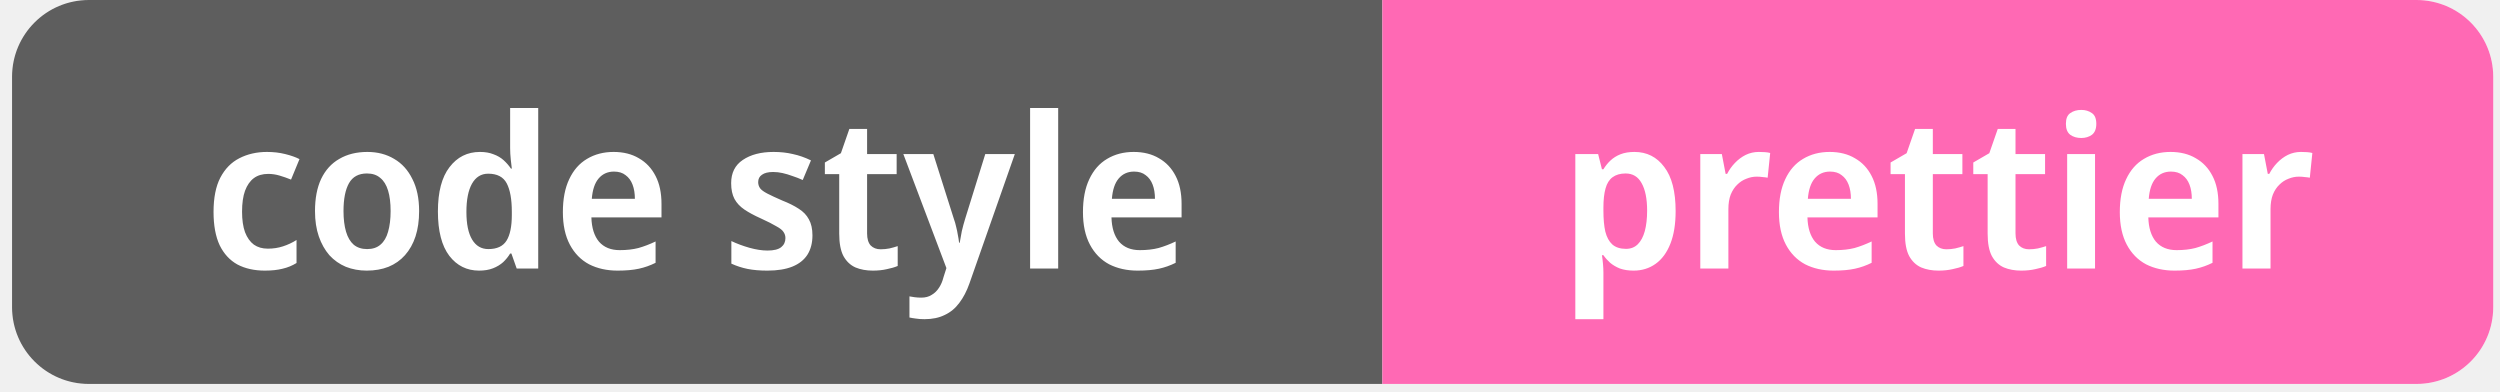
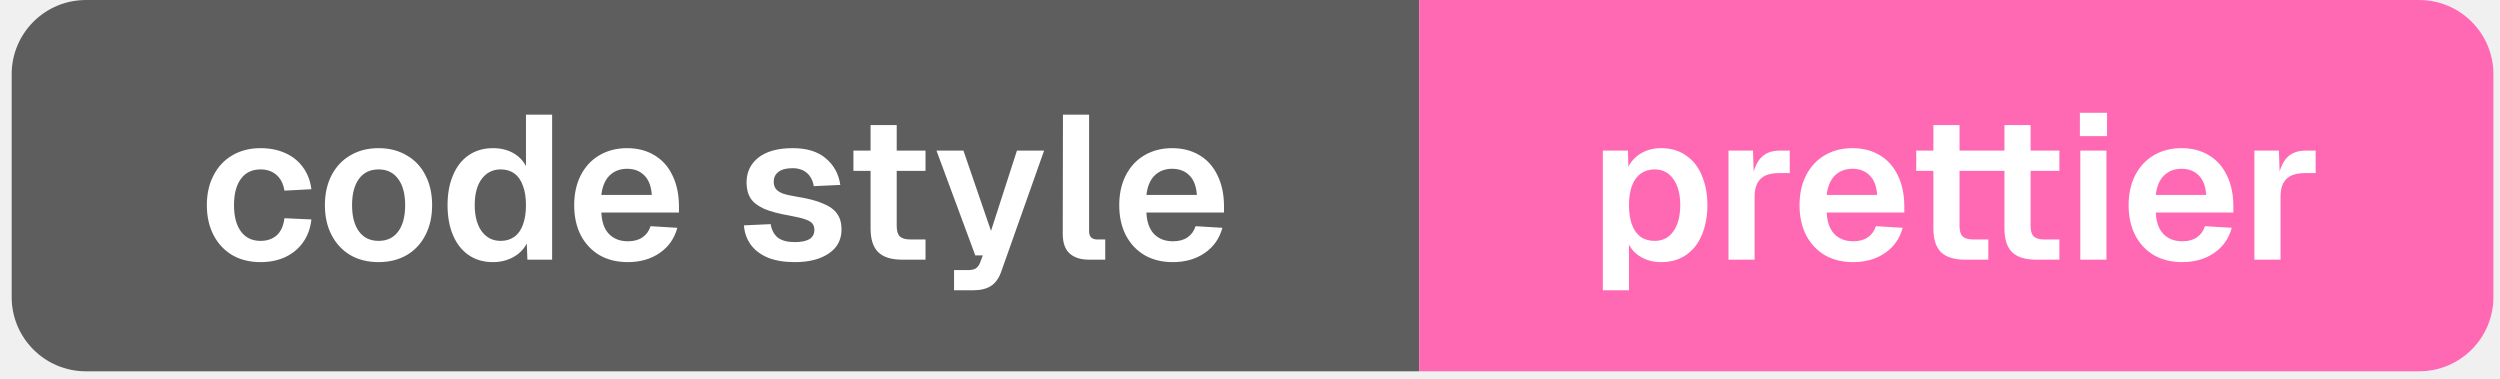
- <svg xmlns="http://www.w3.org/2000/svg" width="147" height="23" viewBox="0 0 147 23" fill="none">
+ <svg xmlns="http://www.w3.org/2000/svg" width="152" height="23" viewBox="0 0 152 23" fill="none">
  <g clip-path="url(#clip0_423_461)">
-     <rect x="0.708" width="145.894" height="22.576" rx="4.515" fill="white" />
-     <rect width="80.576" height="22.576" transform="translate(0.708374)" fill="#5E5E5E" />
-     <path d="M15.574 15.912C14.953 15.912 14.415 15.792 13.96 15.552C13.513 15.304 13.165 14.927 12.917 14.422C12.677 13.909 12.556 13.255 12.556 12.46C12.556 11.632 12.689 10.962 12.954 10.449C13.227 9.927 13.6 9.546 14.071 9.306C14.551 9.058 15.094 8.934 15.698 8.934C16.079 8.934 16.435 8.975 16.766 9.058C17.105 9.141 17.387 9.24 17.61 9.356L17.113 10.56C16.89 10.469 16.666 10.391 16.443 10.325C16.219 10.258 15.996 10.225 15.772 10.225C15.433 10.225 15.152 10.308 14.928 10.473C14.705 10.639 14.531 10.887 14.407 11.219C14.291 11.541 14.233 11.951 14.233 12.448C14.233 12.928 14.291 13.329 14.407 13.652C14.531 13.975 14.705 14.219 14.928 14.385C15.152 14.542 15.425 14.621 15.748 14.621C16.07 14.621 16.368 14.575 16.642 14.484C16.923 14.393 17.188 14.269 17.436 14.112V15.465C17.18 15.622 16.906 15.734 16.617 15.8C16.327 15.875 15.979 15.912 15.574 15.912ZM24.644 12.411C24.644 12.973 24.573 13.47 24.433 13.9C24.292 14.331 24.085 14.699 23.812 15.006C23.547 15.304 23.224 15.531 22.843 15.688C22.462 15.838 22.036 15.912 21.564 15.912C21.126 15.912 20.716 15.838 20.335 15.688C19.963 15.531 19.64 15.304 19.367 15.006C19.102 14.699 18.895 14.331 18.746 13.9C18.597 13.47 18.522 12.973 18.522 12.411C18.522 11.665 18.642 11.036 18.882 10.523C19.131 10.002 19.487 9.608 19.95 9.344C20.414 9.07 20.964 8.934 21.602 8.934C22.198 8.934 22.723 9.07 23.178 9.344C23.634 9.608 23.99 10.002 24.246 10.523C24.511 11.036 24.644 11.665 24.644 12.411ZM20.198 12.411C20.198 12.882 20.248 13.288 20.348 13.627C20.447 13.959 20.596 14.211 20.794 14.385C21.002 14.559 21.266 14.646 21.589 14.646C21.912 14.646 22.173 14.559 22.372 14.385C22.578 14.211 22.727 13.959 22.819 13.627C22.918 13.288 22.968 12.882 22.968 12.411C22.968 11.93 22.918 11.529 22.819 11.206C22.719 10.875 22.566 10.627 22.359 10.461C22.16 10.287 21.9 10.2 21.577 10.2C21.088 10.2 20.737 10.391 20.521 10.771C20.306 11.152 20.198 11.699 20.198 12.411ZM28.17 15.912C27.45 15.912 26.867 15.622 26.42 15.043C25.973 14.455 25.749 13.586 25.749 12.435C25.749 11.285 25.977 10.416 26.432 9.828C26.887 9.232 27.483 8.934 28.22 8.934C28.526 8.934 28.791 8.979 29.015 9.07C29.247 9.153 29.445 9.269 29.611 9.418C29.776 9.567 29.921 9.733 30.045 9.915H30.095C30.078 9.799 30.058 9.621 30.033 9.381C30.008 9.141 29.996 8.917 29.996 8.71V6.351H31.647V15.788H30.381L30.07 14.906H29.996C29.888 15.088 29.752 15.258 29.586 15.415C29.42 15.564 29.222 15.684 28.99 15.775C28.758 15.867 28.485 15.912 28.17 15.912ZM28.717 14.646C29.222 14.646 29.578 14.48 29.785 14.149C29.991 13.818 30.095 13.317 30.095 12.646V12.448C30.095 11.719 29.996 11.165 29.797 10.784C29.598 10.403 29.234 10.213 28.704 10.213C28.291 10.213 27.972 10.411 27.748 10.809C27.533 11.198 27.425 11.748 27.425 12.46C27.425 13.172 27.537 13.714 27.761 14.087C27.984 14.459 28.303 14.646 28.717 14.646ZM36.077 8.934C36.657 8.934 37.153 9.058 37.567 9.306C37.989 9.546 38.316 9.894 38.548 10.349C38.78 10.796 38.896 11.343 38.896 11.988V12.783H34.774C34.79 13.396 34.939 13.871 35.221 14.211C35.51 14.542 35.916 14.708 36.437 14.708C36.851 14.708 37.22 14.666 37.542 14.583C37.865 14.492 38.201 14.364 38.548 14.198V15.453C38.234 15.61 37.907 15.726 37.567 15.8C37.228 15.875 36.81 15.912 36.313 15.912C35.684 15.912 35.125 15.788 34.637 15.54C34.157 15.283 33.78 14.898 33.507 14.385C33.234 13.871 33.097 13.234 33.097 12.473C33.097 11.703 33.221 11.057 33.47 10.536C33.718 10.006 34.066 9.608 34.513 9.344C34.968 9.07 35.49 8.934 36.077 8.934ZM36.102 10.089C35.73 10.089 35.428 10.225 35.196 10.498C34.972 10.763 34.84 11.161 34.798 11.69H37.331C37.331 11.376 37.286 11.098 37.195 10.858C37.104 10.618 36.967 10.432 36.785 10.3C36.611 10.159 36.384 10.089 36.102 10.089ZM47.772 13.838C47.772 14.285 47.673 14.666 47.474 14.981C47.275 15.287 46.981 15.519 46.592 15.676C46.203 15.833 45.715 15.912 45.127 15.912C44.68 15.912 44.291 15.879 43.96 15.813C43.629 15.746 43.31 15.643 43.004 15.502V14.174C43.335 14.331 43.691 14.463 44.072 14.571C44.461 14.679 44.813 14.732 45.127 14.732C45.5 14.732 45.769 14.666 45.934 14.534C46.1 14.401 46.183 14.223 46.183 14C46.183 13.867 46.145 13.747 46.071 13.64C46.005 13.532 45.864 13.42 45.649 13.305C45.442 13.18 45.14 13.027 44.742 12.845C44.353 12.671 44.03 12.497 43.774 12.324C43.517 12.15 43.323 11.943 43.19 11.703C43.058 11.454 42.992 11.144 42.992 10.771C42.992 10.167 43.219 9.712 43.675 9.406C44.138 9.091 44.742 8.934 45.487 8.934C45.893 8.934 46.27 8.975 46.617 9.058C46.973 9.133 47.329 9.257 47.685 9.431L47.201 10.585C47.002 10.494 46.799 10.416 46.592 10.349C46.394 10.275 46.199 10.217 46.009 10.175C45.827 10.134 45.645 10.113 45.462 10.113C45.173 10.113 44.953 10.167 44.804 10.275C44.655 10.374 44.581 10.519 44.581 10.709C44.581 10.842 44.618 10.962 44.693 11.069C44.767 11.169 44.908 11.272 45.115 11.38C45.322 11.488 45.616 11.624 45.996 11.79C46.377 11.939 46.7 12.1 46.965 12.274C47.23 12.44 47.428 12.646 47.561 12.895C47.702 13.143 47.772 13.458 47.772 13.838ZM51.78 14.658C51.962 14.658 52.136 14.641 52.301 14.608C52.475 14.567 52.636 14.521 52.785 14.472V15.639C52.612 15.713 52.401 15.775 52.152 15.825C51.904 15.883 51.627 15.912 51.32 15.912C50.94 15.912 50.6 15.85 50.302 15.726C50.004 15.593 49.768 15.37 49.594 15.055C49.429 14.741 49.346 14.302 49.346 13.739V10.238H48.502V9.555L49.445 9.008L49.942 7.58H50.985V9.058H52.723V10.238H50.985V13.727C50.985 14.041 51.055 14.277 51.196 14.434C51.345 14.583 51.54 14.658 51.78 14.658ZM53.116 9.058H54.879L56.083 12.857C56.141 13.015 56.187 13.172 56.22 13.329C56.261 13.487 56.294 13.644 56.319 13.801C56.352 13.959 56.377 14.116 56.394 14.273H56.431C56.464 14.066 56.506 13.838 56.555 13.59C56.613 13.342 56.679 13.098 56.754 12.857L57.934 9.058H59.672L57.002 16.669C56.845 17.116 56.646 17.497 56.406 17.812C56.174 18.126 55.889 18.362 55.55 18.52C55.218 18.685 54.821 18.768 54.358 18.768C54.167 18.768 53.997 18.755 53.848 18.731C53.708 18.714 53.584 18.693 53.476 18.669V17.427C53.559 17.443 53.662 17.46 53.786 17.477C53.91 17.493 54.039 17.501 54.171 17.501C54.411 17.501 54.614 17.448 54.78 17.34C54.953 17.241 55.098 17.1 55.214 16.918C55.33 16.744 55.417 16.541 55.475 16.309L55.649 15.763L53.116 9.058ZM62.221 15.788H60.57V6.351H62.221V15.788ZM66.658 8.934C67.238 8.934 67.734 9.058 68.148 9.306C68.57 9.546 68.897 9.894 69.129 10.349C69.361 10.796 69.477 11.343 69.477 11.988V12.783H65.355C65.371 13.396 65.52 13.871 65.802 14.211C66.091 14.542 66.497 14.708 67.018 14.708C67.432 14.708 67.801 14.666 68.123 14.583C68.446 14.492 68.781 14.364 69.129 14.198V15.453C68.815 15.61 68.488 15.726 68.148 15.8C67.809 15.875 67.391 15.912 66.894 15.912C66.265 15.912 65.706 15.788 65.218 15.54C64.738 15.283 64.361 14.898 64.088 14.385C63.815 13.871 63.678 13.234 63.678 12.473C63.678 11.703 63.802 11.057 64.051 10.536C64.299 10.006 64.647 9.608 65.094 9.344C65.549 9.07 66.07 8.934 66.658 8.934ZM66.683 10.089C66.311 10.089 66.008 10.225 65.777 10.498C65.553 10.763 65.421 11.161 65.379 11.69H67.912C67.912 11.376 67.867 11.098 67.776 10.858C67.685 10.618 67.548 10.432 67.366 10.3C67.192 10.159 66.965 10.089 66.683 10.089Z" fill="white" />
-     <rect width="65.318" height="22.576" transform="translate(81.2842)" fill="#FF69B4" />
-     <path d="M96.106 8.934C96.834 8.934 97.418 9.228 97.856 9.815C98.303 10.395 98.527 11.26 98.527 12.411C98.527 13.172 98.424 13.814 98.217 14.335C98.01 14.857 97.72 15.25 97.347 15.515C96.975 15.78 96.544 15.912 96.056 15.912C95.75 15.912 95.481 15.871 95.249 15.788C95.025 15.697 94.835 15.585 94.678 15.453C94.521 15.312 94.388 15.163 94.281 15.006H94.194C94.218 15.155 94.239 15.324 94.256 15.515C94.272 15.697 94.281 15.871 94.281 16.036V18.768H92.629V9.058H93.97L94.194 9.952H94.281C94.396 9.762 94.533 9.592 94.69 9.443C94.856 9.286 95.055 9.161 95.286 9.07C95.518 8.979 95.791 8.934 96.106 8.934ZM95.584 10.2C95.27 10.2 95.013 10.275 94.814 10.424C94.624 10.565 94.487 10.784 94.405 11.082C94.322 11.38 94.281 11.752 94.281 12.199V12.398C94.281 12.878 94.318 13.284 94.392 13.615C94.475 13.946 94.612 14.198 94.802 14.372C95.001 14.546 95.27 14.633 95.609 14.633C95.891 14.633 96.122 14.542 96.304 14.36C96.487 14.178 96.623 13.921 96.714 13.59C96.805 13.251 96.851 12.849 96.851 12.386C96.851 11.69 96.743 11.152 96.528 10.771C96.321 10.391 96.006 10.2 95.584 10.2ZM103.417 8.934C103.533 8.934 103.653 8.938 103.777 8.946C103.901 8.955 104.004 8.971 104.087 8.996L103.938 10.449C103.855 10.432 103.756 10.42 103.64 10.411C103.533 10.395 103.417 10.387 103.293 10.387C103.086 10.387 102.883 10.428 102.684 10.511C102.485 10.585 102.307 10.701 102.15 10.858C101.993 11.007 101.865 11.202 101.765 11.442C101.674 11.682 101.629 11.968 101.629 12.299V15.788H99.977V9.058H101.244L101.467 10.225H101.554C101.678 9.985 101.831 9.77 102.014 9.58C102.204 9.381 102.415 9.224 102.647 9.108C102.887 8.992 103.144 8.934 103.417 8.934ZM107.581 8.934C108.161 8.934 108.658 9.058 109.071 9.306C109.494 9.546 109.821 9.894 110.052 10.349C110.284 10.796 110.4 11.343 110.4 11.988V12.783H106.278C106.294 13.396 106.443 13.871 106.725 14.211C107.014 14.542 107.42 14.708 107.941 14.708C108.355 14.708 108.724 14.666 109.047 14.583C109.369 14.492 109.705 14.364 110.052 14.198V15.453C109.738 15.61 109.411 15.726 109.071 15.8C108.732 15.875 108.314 15.912 107.817 15.912C107.188 15.912 106.629 15.788 106.141 15.54C105.661 15.283 105.284 14.898 105.011 14.385C104.738 13.871 104.601 13.234 104.601 12.473C104.601 11.703 104.726 11.057 104.974 10.536C105.222 10.006 105.57 9.608 106.017 9.344C106.472 9.07 106.994 8.934 107.581 8.934ZM107.606 10.089C107.234 10.089 106.932 10.225 106.7 10.498C106.476 10.763 106.344 11.161 106.302 11.69H108.835C108.835 11.376 108.79 11.098 108.699 10.858C108.608 10.618 108.471 10.432 108.289 10.3C108.115 10.159 107.888 10.089 107.606 10.089ZM114.444 14.658C114.626 14.658 114.8 14.641 114.966 14.608C115.14 14.567 115.301 14.521 115.45 14.472V15.639C115.276 15.713 115.065 15.775 114.817 15.825C114.568 15.883 114.291 15.912 113.985 15.912C113.604 15.912 113.265 15.85 112.967 15.726C112.669 15.593 112.433 15.37 112.259 15.055C112.093 14.741 112.011 14.302 112.011 13.739V10.238H111.166V9.555L112.11 9.008L112.607 7.58H113.65V9.058H115.388V10.238H113.65V13.727C113.65 14.041 113.72 14.277 113.861 14.434C114.01 14.583 114.204 14.658 114.444 14.658ZM119.307 14.658C119.489 14.658 119.663 14.641 119.828 14.608C120.002 14.567 120.163 14.521 120.312 14.472V15.639C120.139 15.713 119.927 15.775 119.679 15.825C119.431 15.883 119.153 15.912 118.847 15.912C118.466 15.912 118.127 15.85 117.829 15.726C117.531 15.593 117.295 15.37 117.121 15.055C116.956 14.741 116.873 14.302 116.873 13.739V10.238H116.029V9.555L116.972 9.008L117.469 7.58H118.512V9.058H120.25V10.238H118.512V13.727C118.512 14.041 118.582 14.277 118.723 14.434C118.872 14.583 119.067 14.658 119.307 14.658ZM123.188 9.058V15.788H121.549V9.058H123.188ZM122.381 6.463C122.621 6.463 122.828 6.525 123.002 6.649C123.176 6.765 123.263 6.976 123.263 7.282C123.263 7.58 123.176 7.796 123.002 7.928C122.828 8.052 122.621 8.114 122.381 8.114C122.124 8.114 121.909 8.052 121.735 7.928C121.561 7.796 121.475 7.58 121.475 7.282C121.475 6.976 121.561 6.765 121.735 6.649C121.909 6.525 122.124 6.463 122.381 6.463ZM127.625 8.934C128.205 8.934 128.701 9.058 129.115 9.306C129.537 9.546 129.864 9.894 130.096 10.349C130.328 10.796 130.444 11.343 130.444 11.988V12.783H126.321C126.338 13.396 126.487 13.871 126.768 14.211C127.058 14.542 127.464 14.708 127.985 14.708C128.399 14.708 128.767 14.666 129.09 14.583C129.413 14.492 129.748 14.364 130.096 14.198V15.453C129.781 15.61 129.454 15.726 129.115 15.8C128.776 15.875 128.358 15.912 127.861 15.912C127.232 15.912 126.673 15.788 126.185 15.54C125.705 15.283 125.328 14.898 125.055 14.385C124.782 13.871 124.645 13.234 124.645 12.473C124.645 11.703 124.769 11.057 125.018 10.536C125.266 10.006 125.614 9.608 126.061 9.344C126.516 9.07 127.037 8.934 127.625 8.934ZM127.65 10.089C127.277 10.089 126.975 10.225 126.744 10.498C126.52 10.763 126.388 11.161 126.346 11.69H128.879C128.879 11.376 128.834 11.098 128.743 10.858C128.652 10.618 128.515 10.432 128.333 10.3C128.159 10.159 127.931 10.089 127.65 10.089ZM135.295 8.934C135.411 8.934 135.531 8.938 135.655 8.946C135.779 8.955 135.883 8.971 135.966 8.996L135.817 10.449C135.734 10.432 135.634 10.42 135.519 10.411C135.411 10.395 135.295 10.387 135.171 10.387C134.964 10.387 134.761 10.428 134.562 10.511C134.364 10.585 134.186 10.701 134.029 10.858C133.871 11.007 133.743 11.202 133.644 11.442C133.553 11.682 133.507 11.968 133.507 12.299V15.788H131.856V9.058H133.122L133.346 10.225H133.433C133.557 9.985 133.71 9.77 133.892 9.58C134.082 9.381 134.293 9.224 134.525 9.108C134.765 8.992 135.022 8.934 135.295 8.934Z" fill="white" />
+     <rect x="0.708" width="150.894" height="22.576" rx="4.515" fill="white" />
+     <rect width="85.576" height="22.576" transform="translate(0.708374)" fill="#5E5E5E" />
+     <path d="M15.841 15.937C15.187 15.937 14.616 15.796 14.128 15.515C13.639 15.225 13.258 14.819 12.985 14.298C12.712 13.768 12.576 13.16 12.576 12.473C12.576 11.786 12.712 11.181 12.985 10.66C13.258 10.13 13.639 9.724 14.128 9.443C14.616 9.153 15.187 9.008 15.841 9.008C16.404 9.008 16.905 9.108 17.344 9.306C17.791 9.505 18.151 9.795 18.424 10.175C18.697 10.548 18.867 10.991 18.933 11.504L17.294 11.591C17.228 11.177 17.066 10.858 16.81 10.635C16.553 10.411 16.23 10.3 15.841 10.3C15.328 10.3 14.931 10.49 14.649 10.871C14.368 11.252 14.227 11.786 14.227 12.473C14.227 13.16 14.368 13.694 14.649 14.074C14.931 14.455 15.328 14.646 15.841 14.646C16.238 14.646 16.566 14.534 16.822 14.31C17.079 14.079 17.236 13.731 17.294 13.267L18.933 13.342C18.875 13.871 18.709 14.331 18.436 14.72C18.163 15.109 17.803 15.411 17.356 15.626C16.909 15.833 16.404 15.937 15.841 15.937ZM23.02 15.937C22.366 15.937 21.794 15.796 21.306 15.515C20.818 15.225 20.437 14.819 20.164 14.298C19.891 13.776 19.754 13.168 19.754 12.473C19.754 11.777 19.891 11.169 20.164 10.647C20.437 10.126 20.818 9.724 21.306 9.443C21.794 9.153 22.366 9.008 23.02 9.008C23.665 9.008 24.232 9.153 24.721 9.443C25.217 9.724 25.598 10.126 25.863 10.647C26.136 11.169 26.273 11.777 26.273 12.473C26.273 13.168 26.136 13.776 25.863 14.298C25.598 14.819 25.217 15.225 24.721 15.515C24.232 15.796 23.665 15.937 23.02 15.937ZM23.02 14.646C23.533 14.646 23.93 14.455 24.212 14.074C24.493 13.694 24.634 13.16 24.634 12.473C24.634 11.794 24.493 11.264 24.212 10.883C23.93 10.494 23.533 10.3 23.02 10.3C22.506 10.3 22.109 10.49 21.828 10.871C21.546 11.252 21.405 11.786 21.405 12.473C21.405 13.16 21.546 13.694 21.828 14.074C22.109 14.455 22.506 14.646 23.02 14.646ZM29.968 15.937C29.405 15.937 28.916 15.796 28.503 15.515C28.089 15.233 27.77 14.832 27.547 14.31C27.323 13.789 27.211 13.176 27.211 12.473C27.211 11.777 27.323 11.169 27.547 10.647C27.77 10.118 28.089 9.712 28.503 9.431C28.925 9.149 29.413 9.008 29.968 9.008C30.431 9.008 30.837 9.104 31.185 9.294C31.532 9.484 31.797 9.753 31.979 10.101V6.972H33.569V15.788H32.066L32.029 14.807C31.839 15.163 31.561 15.44 31.197 15.639C30.833 15.838 30.423 15.937 29.968 15.937ZM30.44 14.646C30.762 14.646 31.04 14.563 31.271 14.397C31.503 14.232 31.677 13.987 31.793 13.665C31.917 13.334 31.979 12.936 31.979 12.473C31.979 12.009 31.917 11.616 31.793 11.293C31.677 10.962 31.503 10.714 31.271 10.548C31.048 10.383 30.771 10.3 30.44 10.3C29.959 10.3 29.575 10.494 29.285 10.883C29.003 11.264 28.863 11.794 28.863 12.473C28.863 13.135 29.003 13.665 29.285 14.062C29.575 14.451 29.959 14.646 30.44 14.646ZM38.164 15.937C37.51 15.937 36.939 15.796 36.451 15.515C35.962 15.225 35.582 14.819 35.308 14.298C35.044 13.776 34.911 13.168 34.911 12.473C34.911 11.786 35.044 11.181 35.308 10.66C35.582 10.13 35.958 9.724 36.438 9.443C36.927 9.153 37.49 9.008 38.127 9.008C38.756 9.008 39.307 9.149 39.778 9.431C40.258 9.712 40.627 10.122 40.883 10.66C41.148 11.198 41.281 11.831 41.281 12.559V12.92H36.562C36.587 13.491 36.74 13.925 37.022 14.223C37.312 14.521 37.697 14.67 38.177 14.67C38.533 14.67 38.827 14.592 39.058 14.434C39.29 14.277 39.456 14.05 39.555 13.752L41.181 13.851C41.008 14.496 40.652 15.006 40.114 15.378C39.576 15.751 38.926 15.937 38.164 15.937ZM39.629 11.852C39.596 11.33 39.447 10.937 39.182 10.672C38.917 10.399 38.566 10.262 38.127 10.262C37.697 10.262 37.341 10.399 37.059 10.672C36.786 10.945 36.62 11.338 36.562 11.852H39.629ZM48.322 15.937C47.684 15.937 47.138 15.846 46.683 15.664C46.236 15.473 45.888 15.208 45.64 14.869C45.4 14.53 45.263 14.141 45.23 13.702L46.857 13.627C46.914 13.983 47.059 14.257 47.291 14.447C47.531 14.629 47.875 14.72 48.322 14.72C48.703 14.72 48.996 14.662 49.203 14.546C49.41 14.422 49.514 14.232 49.514 13.975C49.514 13.826 49.477 13.702 49.402 13.602C49.328 13.503 49.187 13.416 48.98 13.342C48.773 13.267 48.467 13.193 48.061 13.118C47.382 13.002 46.848 12.862 46.459 12.696C46.078 12.522 45.805 12.311 45.64 12.063C45.474 11.806 45.391 11.483 45.391 11.094C45.391 10.465 45.632 9.96 46.112 9.58C46.6 9.199 47.295 9.008 48.198 9.008C49.059 9.008 49.729 9.215 50.209 9.629C50.697 10.035 50.991 10.573 51.091 11.243L49.477 11.318C49.419 10.97 49.278 10.701 49.054 10.511C48.831 10.32 48.541 10.225 48.185 10.225C47.813 10.225 47.527 10.3 47.328 10.449C47.138 10.598 47.043 10.796 47.043 11.045C47.043 11.219 47.084 11.363 47.167 11.479C47.258 11.595 47.399 11.69 47.589 11.765C47.779 11.831 48.049 11.893 48.396 11.951C49.092 12.059 49.638 12.199 50.035 12.373C50.441 12.539 50.731 12.75 50.904 13.007C51.078 13.255 51.165 13.569 51.165 13.95C51.165 14.579 50.904 15.068 50.383 15.415C49.87 15.763 49.183 15.937 48.322 15.937ZM54.856 15.788C54.194 15.788 53.705 15.635 53.391 15.328C53.084 15.022 52.931 14.542 52.931 13.888V7.605H54.52V13.739C54.52 14.037 54.583 14.248 54.707 14.372C54.839 14.496 55.05 14.559 55.34 14.559H56.271V15.788H54.856ZM51.888 9.157H56.271V10.387H51.888V9.157ZM58.006 16.421H58.85C59.065 16.421 59.222 16.388 59.322 16.322C59.429 16.256 59.516 16.144 59.583 15.986L59.756 15.527H59.297L56.938 9.157H58.577L60.253 14.037L61.83 9.157H63.481L60.886 16.483C60.746 16.897 60.539 17.195 60.266 17.377C59.992 17.559 59.616 17.65 59.136 17.65H58.006V16.421ZM66.217 15.788C65.712 15.788 65.319 15.664 65.037 15.415C64.756 15.159 64.615 14.761 64.615 14.223L64.628 6.972H66.217V14.062C66.217 14.227 66.258 14.352 66.341 14.434C66.424 14.517 66.548 14.559 66.714 14.559H67.198V15.788H66.217ZM71.304 15.937C70.65 15.937 70.079 15.796 69.59 15.515C69.102 15.225 68.721 14.819 68.448 14.298C68.183 13.776 68.05 13.168 68.05 12.473C68.05 11.786 68.183 11.181 68.448 10.66C68.721 10.13 69.098 9.724 69.578 9.443C70.066 9.153 70.629 9.008 71.266 9.008C71.895 9.008 72.446 9.149 72.918 9.431C73.398 9.712 73.766 10.122 74.023 10.66C74.288 11.198 74.42 11.831 74.42 12.559V12.92H69.702C69.727 13.491 69.88 13.925 70.161 14.223C70.451 14.521 70.836 14.67 71.316 14.67C71.672 14.67 71.966 14.592 72.198 14.434C72.429 14.277 72.595 14.05 72.694 13.752L74.321 13.851C74.147 14.496 73.791 15.006 73.253 15.378C72.715 15.751 72.065 15.937 71.304 15.937ZM72.769 11.852C72.736 11.33 72.587 10.937 72.322 10.672C72.057 10.399 71.705 10.262 71.266 10.262C70.836 10.262 70.48 10.399 70.198 10.672C69.925 10.945 69.76 11.338 69.702 11.852H72.769Z" fill="white" />
+     <rect width="65.318" height="22.576" transform="translate(86.2842)" fill="#FF69B4" />
+     <path d="M97.453 9.157H98.98L99.017 10.573L98.856 10.498C99.013 10.018 99.282 9.65 99.663 9.393C100.044 9.137 100.487 9.008 100.991 9.008C101.596 9.008 102.109 9.161 102.531 9.468C102.962 9.766 103.28 10.18 103.487 10.709C103.702 11.231 103.81 11.819 103.81 12.473C103.81 13.127 103.702 13.718 103.487 14.248C103.28 14.77 102.962 15.184 102.531 15.49C102.109 15.788 101.592 15.937 100.979 15.937C100.648 15.937 100.338 15.879 100.048 15.763C99.766 15.647 99.522 15.482 99.315 15.266C99.117 15.043 98.976 14.79 98.893 14.509L99.042 14.385V17.65H97.453V9.157ZM100.607 14.646C101.087 14.646 101.463 14.455 101.736 14.074C102.018 13.685 102.159 13.151 102.159 12.473C102.159 11.794 102.018 11.264 101.736 10.883C101.463 10.494 101.087 10.3 100.607 10.3C100.284 10.3 100.002 10.383 99.762 10.548C99.53 10.714 99.353 10.958 99.228 11.281C99.104 11.603 99.042 12.001 99.042 12.473C99.042 12.944 99.104 13.346 99.228 13.677C99.353 14 99.53 14.244 99.762 14.41C99.994 14.567 100.275 14.646 100.607 14.646ZM105.092 9.157H106.582L106.644 10.995L106.507 10.97C106.607 10.341 106.793 9.882 107.066 9.592C107.339 9.302 107.72 9.157 108.208 9.157H108.817V10.523H108.196C107.848 10.523 107.563 10.573 107.339 10.672C107.124 10.771 106.959 10.929 106.843 11.144C106.735 11.359 106.681 11.632 106.681 11.963V15.788H105.092V9.157ZM112.665 15.937C112.012 15.937 111.44 15.796 110.952 15.515C110.464 15.225 110.083 14.819 109.81 14.298C109.545 13.776 109.412 13.168 109.412 12.473C109.412 11.786 109.545 11.181 109.81 10.66C110.083 10.13 110.459 9.724 110.94 9.443C111.428 9.153 111.991 9.008 112.628 9.008C113.257 9.008 113.808 9.149 114.28 9.431C114.76 9.712 115.128 10.122 115.385 10.66C115.65 11.198 115.782 11.831 115.782 12.559V12.92H111.064C111.089 13.491 111.242 13.925 111.523 14.223C111.813 14.521 112.198 14.67 112.678 14.67C113.034 14.67 113.328 14.592 113.559 14.434C113.791 14.277 113.957 14.05 114.056 13.752L115.683 13.851C115.509 14.496 115.153 15.006 114.615 15.378C114.077 15.751 113.427 15.937 112.665 15.937ZM114.131 11.852C114.098 11.33 113.949 10.937 113.684 10.672C113.419 10.399 113.067 10.262 112.628 10.262C112.198 10.262 111.842 10.399 111.56 10.672C111.287 10.945 111.122 11.338 111.064 11.852H114.131ZM119.475 15.788C118.812 15.788 118.324 15.635 118.009 15.328C117.703 15.022 117.55 14.542 117.55 13.888V7.605H119.139V13.739C119.139 14.037 119.201 14.248 119.326 14.372C119.458 14.496 119.669 14.559 119.959 14.559H120.89V15.788H119.475ZM116.507 9.157H120.89V10.387H116.507V9.157ZM123.796 15.788C123.133 15.788 122.645 15.635 122.33 15.328C122.024 15.022 121.871 14.542 121.871 13.888V7.605H123.46V13.739C123.46 14.037 123.522 14.248 123.647 14.372C123.779 14.496 123.99 14.559 124.28 14.559H125.211V15.788H123.796ZM120.828 9.157H125.211V10.387H120.828V9.157ZM126.482 9.157H128.071V15.788H126.482V9.157ZM126.457 6.86H128.108V8.276H126.457V6.86ZM132.673 15.937C132.019 15.937 131.448 15.796 130.959 15.515C130.471 15.225 130.09 14.819 129.817 14.298C129.552 13.776 129.42 13.168 129.42 12.473C129.42 11.786 129.552 11.181 129.817 10.66C130.09 10.13 130.467 9.724 130.947 9.443C131.435 9.153 131.998 9.008 132.636 9.008C133.265 9.008 133.815 9.149 134.287 9.431C134.767 9.712 135.135 10.122 135.392 10.66C135.657 11.198 135.789 11.831 135.789 12.559V12.92H131.071C131.096 13.491 131.249 13.925 131.53 14.223C131.82 14.521 132.205 14.67 132.685 14.67C133.041 14.67 133.335 14.592 133.567 14.434C133.799 14.277 133.964 14.05 134.063 13.752L135.69 13.851C135.516 14.496 135.16 15.006 134.622 15.378C134.084 15.751 133.434 15.937 132.673 15.937ZM134.138 11.852C134.105 11.33 133.956 10.937 133.691 10.672C133.426 10.399 133.074 10.262 132.636 10.262C132.205 10.262 131.849 10.399 131.568 10.672C131.295 10.945 131.129 11.338 131.071 11.852H134.138ZM137.067 9.157H138.557L138.619 10.995L138.483 10.97C138.582 10.341 138.768 9.882 139.041 9.592C139.315 9.302 139.695 9.157 140.184 9.157H140.792V10.523H140.171C139.824 10.523 139.538 10.573 139.315 10.672C139.099 10.771 138.934 10.929 138.818 11.144C138.71 11.359 138.657 11.632 138.657 11.963V15.788H137.067V9.157Z" fill="white" />
  </g>
  <defs>
    <clipPath id="clip0_423_461">
-       <rect x="0.708" width="145.894" height="22.576" rx="4.515" fill="white" />
+       <rect x="0.708" width="150.894" height="22.576" rx="4.515" fill="white" />
    </clipPath>
  </defs>
</svg>
